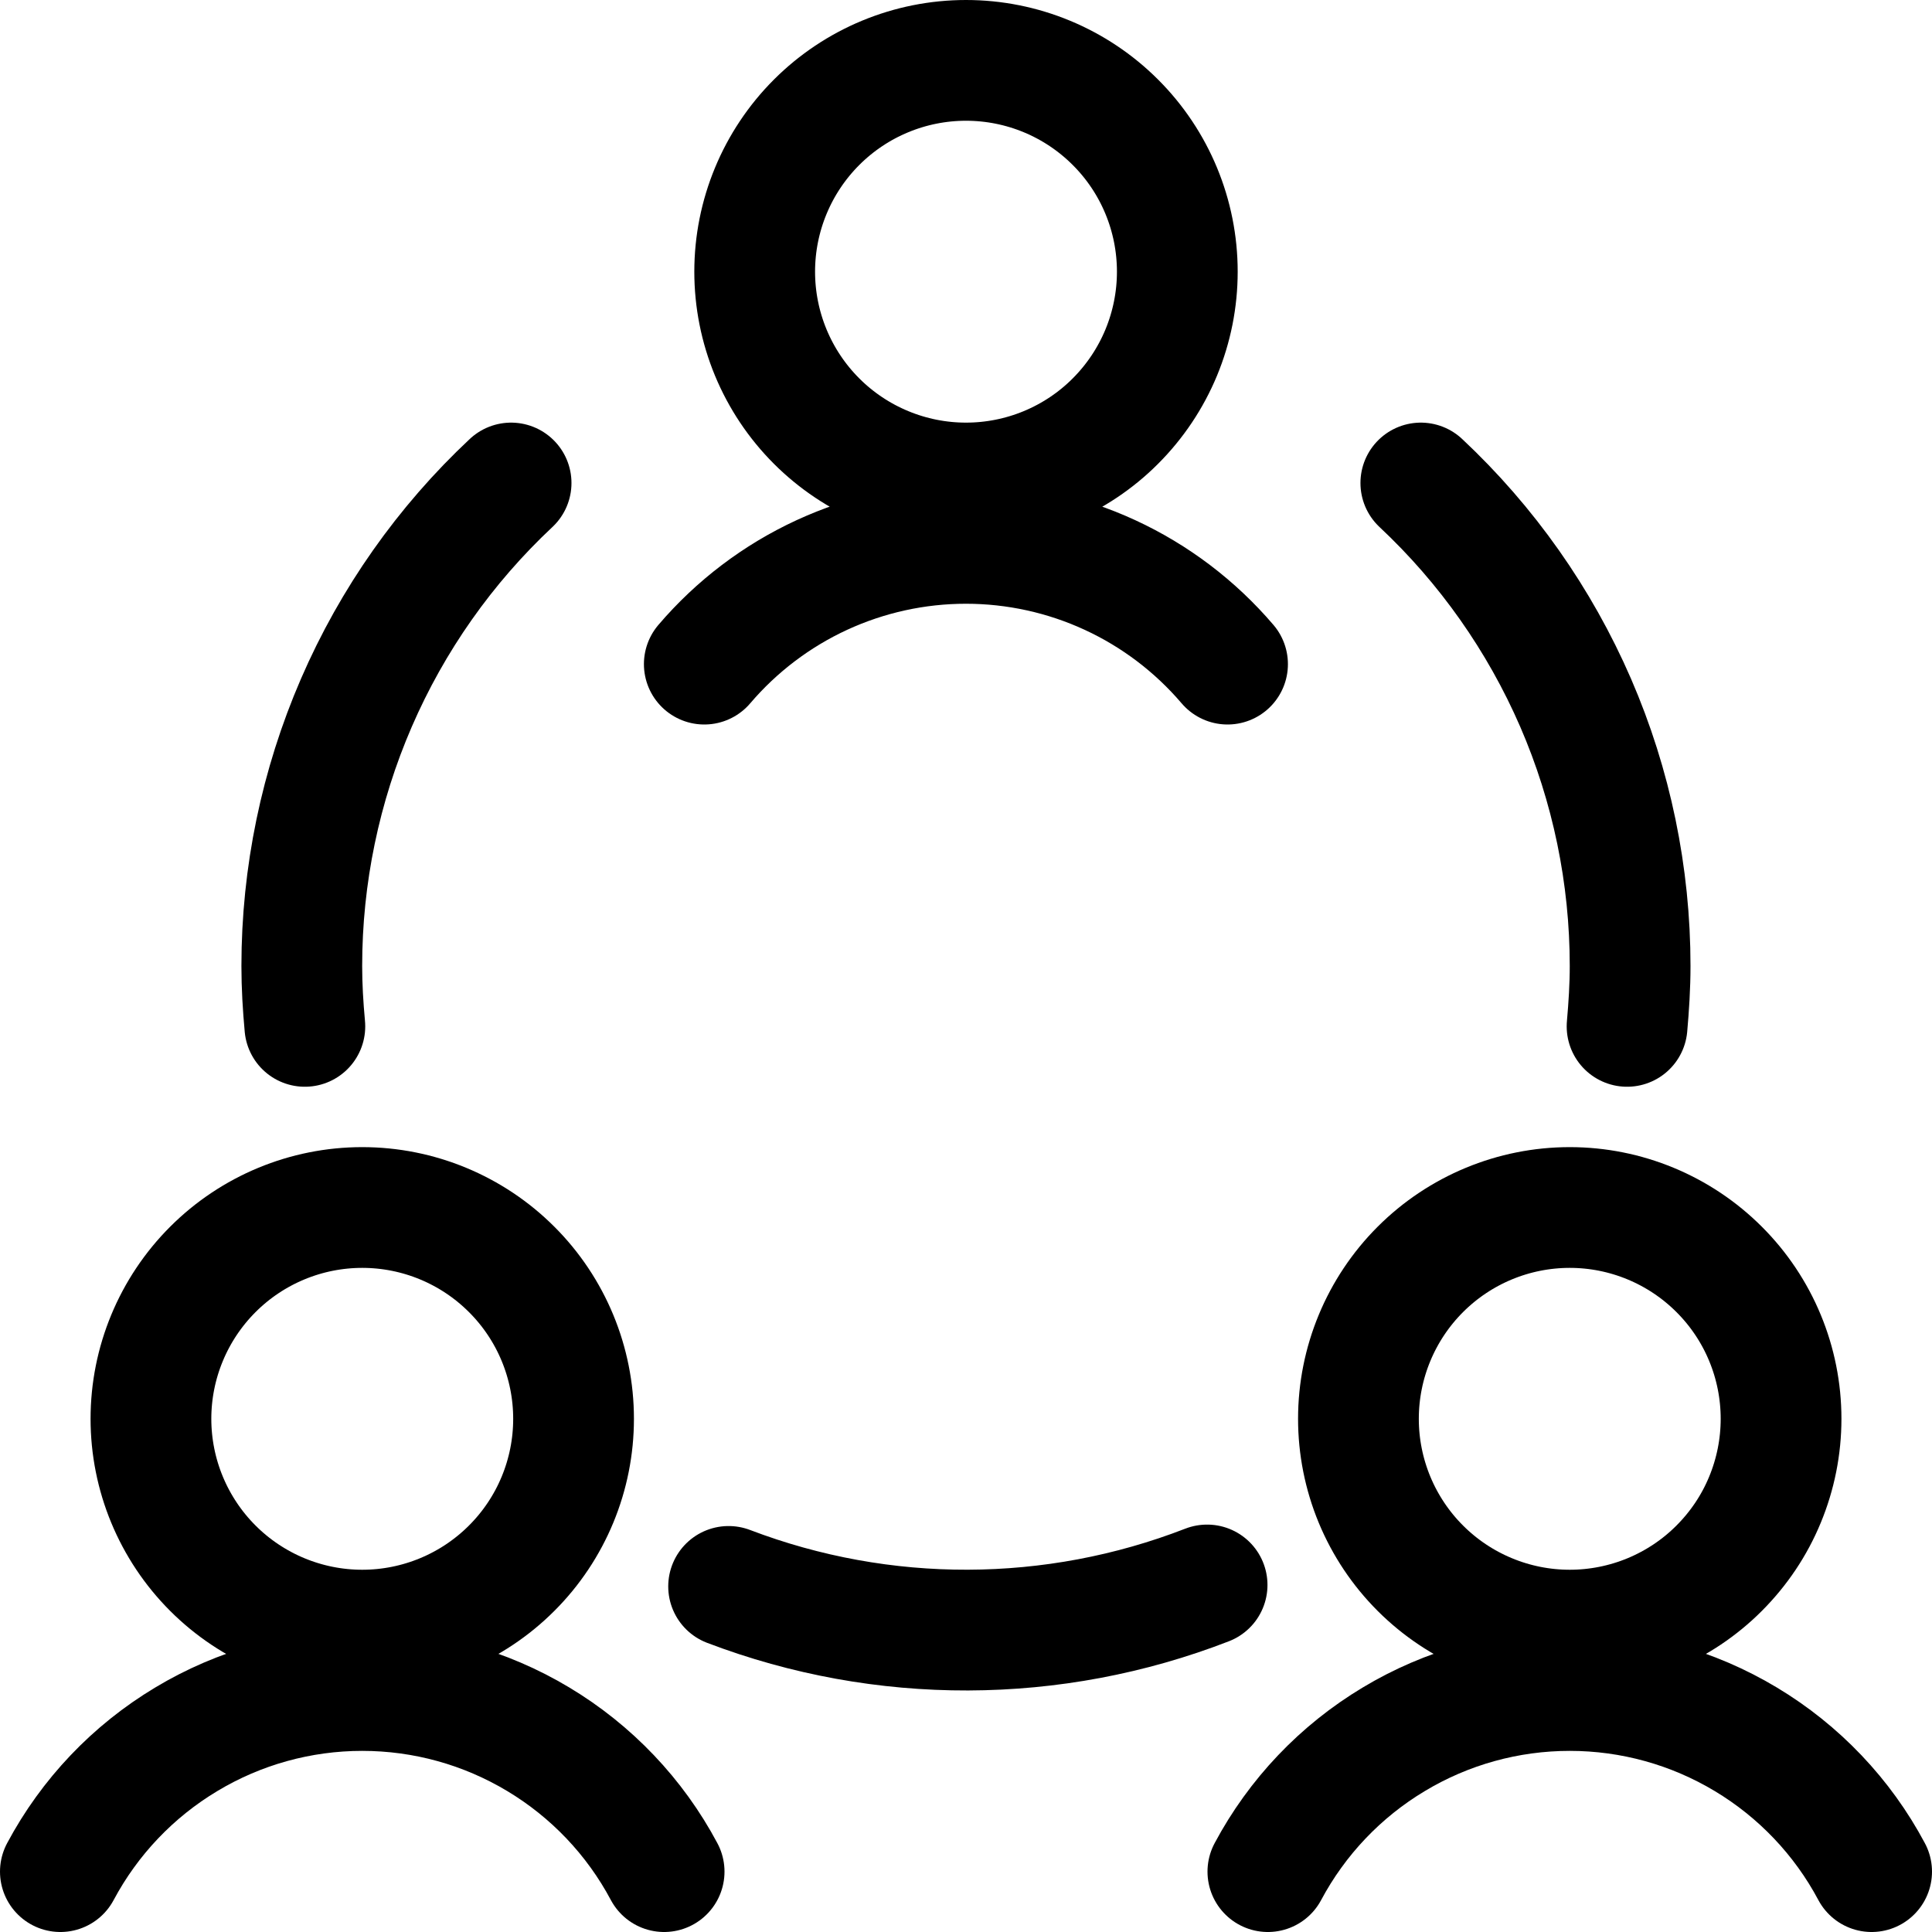
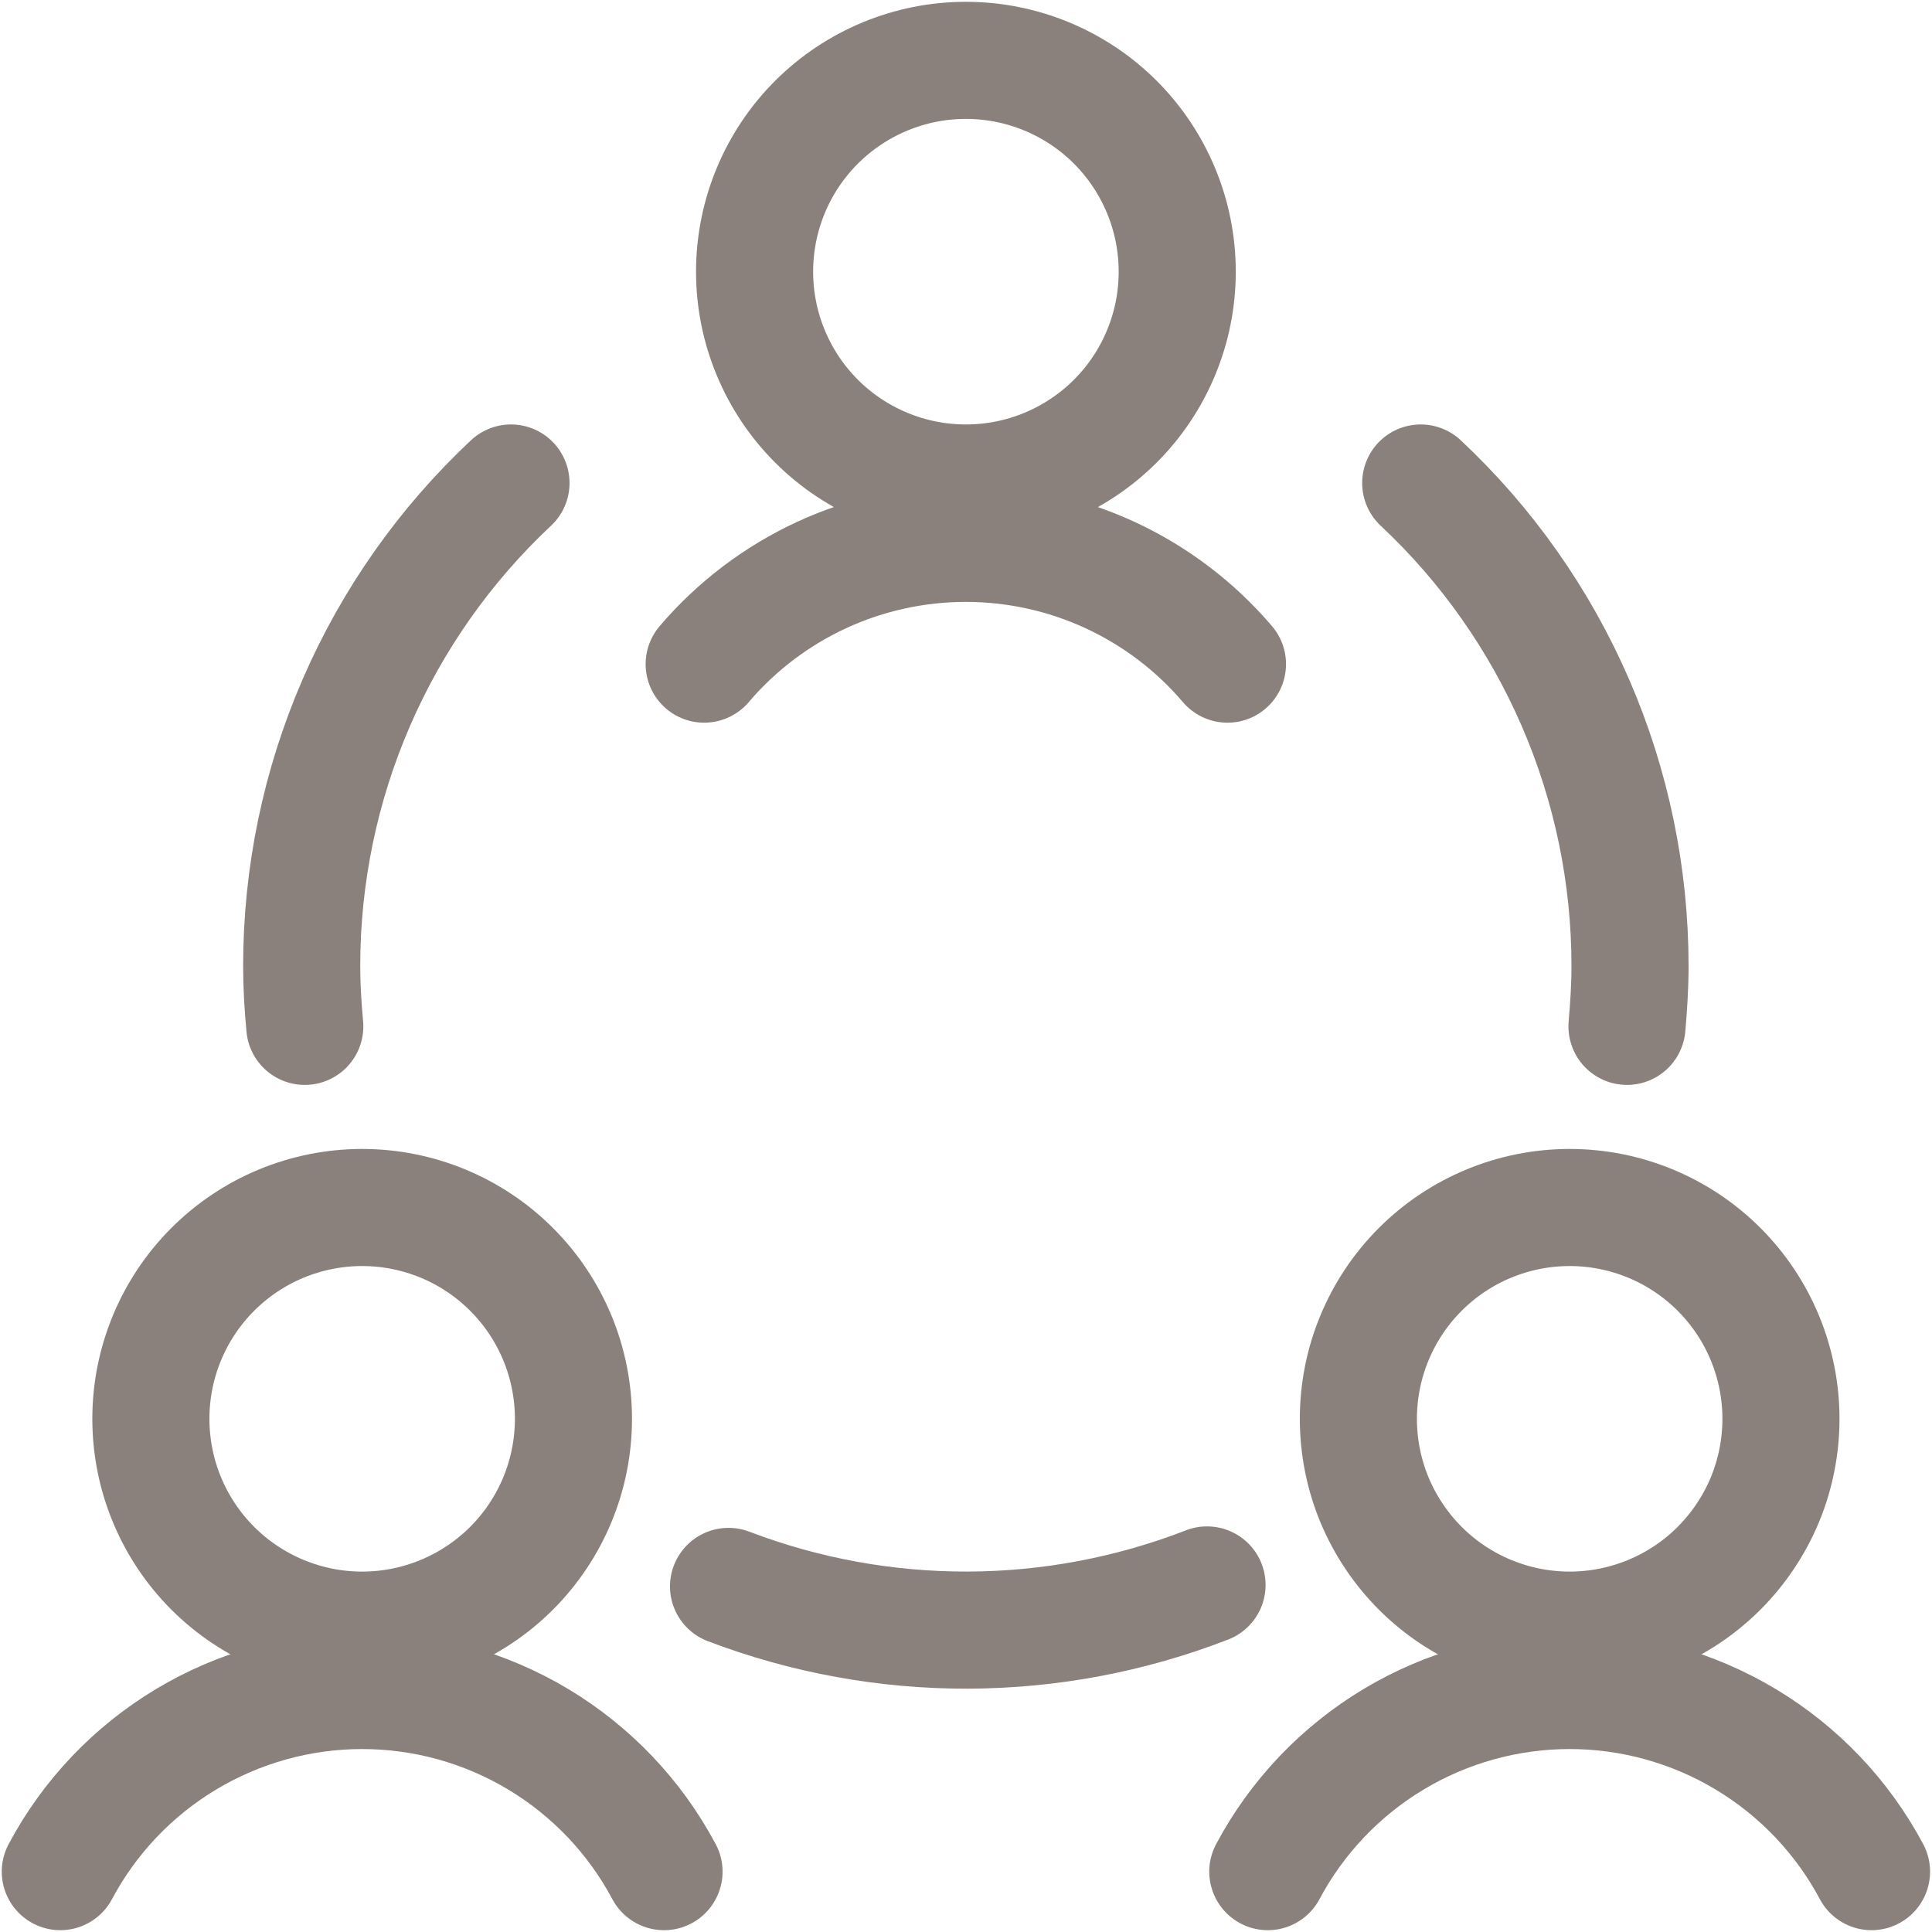
- <svg xmlns="http://www.w3.org/2000/svg" width="24" height="24" viewBox="0 0 24 24" fill="none">
-   <path d="M1.875 17.625C1.875 18.321 2.152 18.989 2.644 19.481C3.136 19.973 3.804 20.25 4.5 20.25C5.196 20.25 5.864 19.973 6.356 19.481C6.849 18.989 7.125 18.321 7.125 17.625C7.125 16.929 6.849 16.261 6.356 15.769C5.864 15.277 5.196 15 4.5 15C3.804 15 3.136 15.277 2.644 15.769C2.152 16.261 1.875 16.929 1.875 17.625Z" stroke="currentColor" stroke-width="1.5" stroke-linecap="round" stroke-linejoin="round" />
-   <path d="M8.25 23.25C7.888 22.57 7.347 22.002 6.687 21.606C6.026 21.209 5.271 21 4.5 21C3.73 21 2.974 21.209 2.314 21.606C1.653 22.002 1.113 22.57 0.75 23.25M16.875 17.625C16.875 17.97 16.943 18.311 17.075 18.63C17.207 18.948 17.4 19.237 17.644 19.481C17.888 19.725 18.177 19.918 18.496 20.05C18.814 20.182 19.155 20.25 19.5 20.25C19.845 20.25 20.186 20.182 20.505 20.05C20.823 19.918 21.113 19.725 21.356 19.481C21.6 19.237 21.794 18.948 21.925 18.63C22.057 18.311 22.125 17.97 22.125 17.625C22.125 16.929 21.849 16.261 21.356 15.769C20.864 15.277 20.196 15 19.5 15C18.804 15 18.136 15.277 17.644 15.769C17.152 16.261 16.875 16.929 16.875 17.625Z" stroke="currentColor" stroke-width="1.5" stroke-linecap="round" stroke-linejoin="round" />
-   <path d="M23.25 23.25C22.888 22.57 22.347 22.002 21.687 21.606C21.026 21.209 20.271 21 19.5 21C18.73 21 17.974 21.209 17.314 21.606C16.653 22.002 16.113 22.57 15.75 23.25M15.249 8.25C14.848 7.78 14.35 7.402 13.789 7.143C13.228 6.884 12.617 6.75 11.999 6.75C11.381 6.75 10.771 6.884 10.209 7.143C9.648 7.402 9.15 7.78 8.749 8.25M9.051 19.707C10.966 20.437 13.085 20.43 14.995 19.689M6.349 6C5.528 6.769 4.874 7.698 4.427 8.73C3.98 9.762 3.749 10.875 3.749 12C3.749 12.253 3.764 12.5 3.787 12.75M20.212 12.75C20.234 12.502 20.25 12.25 20.25 12C20.25 10.875 20.02 9.762 19.573 8.73C19.125 7.698 18.471 6.769 17.65 6M9.375 3.375C9.375 3.72 9.443 4.061 9.575 4.38C9.707 4.698 9.9 4.987 10.144 5.231C10.388 5.475 10.677 5.668 10.996 5.8C11.314 5.932 11.655 6 12 6C12.345 6 12.686 5.932 13.005 5.8C13.323 5.668 13.613 5.475 13.856 5.231C14.1 4.987 14.293 4.698 14.425 4.38C14.557 4.061 14.625 3.72 14.625 3.375C14.625 2.679 14.349 2.011 13.856 1.519C13.364 1.027 12.697 0.75 12 0.75C11.304 0.75 10.636 1.027 10.144 1.519C9.652 2.011 9.375 2.679 9.375 3.375Z" stroke="currentColor" stroke-width="1.5" stroke-linecap="round" stroke-linejoin="round" />
+ <svg xmlns="http://www.w3.org/2000/svg" width="33" height="33" viewBox="0 0 33 33" fill="none">
+   <path d="M2.577 24.234C2.577 25.192 2.957 26.11 3.634 26.787C4.311 27.463 5.229 27.844 6.186 27.844C7.143 27.844 8.061 27.463 8.738 26.787C9.415 26.11 9.795 25.192 9.795 24.234C9.795 23.277 9.415 22.359 8.738 21.682C8.061 21.005 7.143 20.625 6.186 20.625C5.229 20.625 4.311 21.005 3.634 21.682C2.957 22.359 2.577 23.277 2.577 24.234Z" stroke="#8A817C" stroke-width="2" stroke-linecap="round" stroke-linejoin="round" />
+   <path d="M11.342 31.969C10.844 31.034 10.101 30.253 9.193 29.708C8.284 29.163 7.245 28.875 6.186 28.875C5.127 28.875 4.088 29.163 3.179 29.708C2.271 30.253 1.528 31.034 1.03 31.969M23.202 24.234C23.202 24.708 23.295 25.178 23.476 25.616C23.658 26.053 23.924 26.451 24.259 26.787C24.594 27.122 24.992 27.388 25.43 27.569C25.868 27.75 26.337 27.844 26.811 27.844C27.285 27.844 27.754 27.75 28.192 27.569C28.63 27.388 29.028 27.122 29.363 26.787C29.698 26.451 29.964 26.053 30.146 25.616C30.327 25.178 30.42 24.708 30.42 24.234C30.42 23.277 30.04 22.359 29.363 21.682C28.686 21.005 27.768 20.625 26.811 20.625C25.854 20.625 24.936 21.005 24.259 21.682C23.582 22.359 23.202 23.277 23.202 24.234Z" stroke="#8A817C" stroke-width="2" stroke-linecap="round" stroke-linejoin="round" />
+   <path d="M31.967 31.969C31.469 31.034 30.726 30.253 29.817 29.708C28.909 29.163 27.87 28.875 26.811 28.875C25.752 28.875 24.713 29.163 23.804 29.708C22.896 30.253 22.153 31.034 21.655 31.969M20.966 11.344C20.415 10.697 19.73 10.178 18.958 9.821C18.186 9.465 17.347 9.281 16.497 9.281C15.647 9.281 14.808 9.465 14.036 9.821C13.264 10.178 12.579 10.697 12.028 11.344M12.444 27.097C15.077 28.101 17.989 28.092 20.617 27.072M8.728 8.25C7.6 9.307 6.7 10.585 6.085 12.004C5.47 13.423 5.153 14.953 5.153 16.5C5.153 16.848 5.174 17.188 5.206 17.531M27.79 17.531C27.82 17.19 27.842 16.844 27.842 16.5C27.842 14.953 27.525 13.423 26.91 12.004C26.295 10.585 25.396 9.307 24.267 8.25M12.889 4.641C12.889 5.115 12.982 5.584 13.164 6.022C13.345 6.46 13.611 6.858 13.946 7.193C14.281 7.528 14.679 7.794 15.117 7.975C15.555 8.157 16.024 8.25 16.498 8.25C16.972 8.25 17.442 8.157 17.88 7.975C18.318 7.794 18.715 7.528 19.051 7.193C19.386 6.858 19.652 6.46 19.833 6.022C20.015 5.584 20.108 5.115 20.108 4.641C20.108 3.683 19.727 2.765 19.051 2.088C18.374 1.412 17.456 1.031 16.498 1.031C15.541 1.031 14.623 1.412 13.946 2.088C13.269 2.765 12.889 3.683 12.889 4.641Z" stroke="#8A817C" stroke-width="2" stroke-linecap="round" stroke-linejoin="round" />
</svg>
